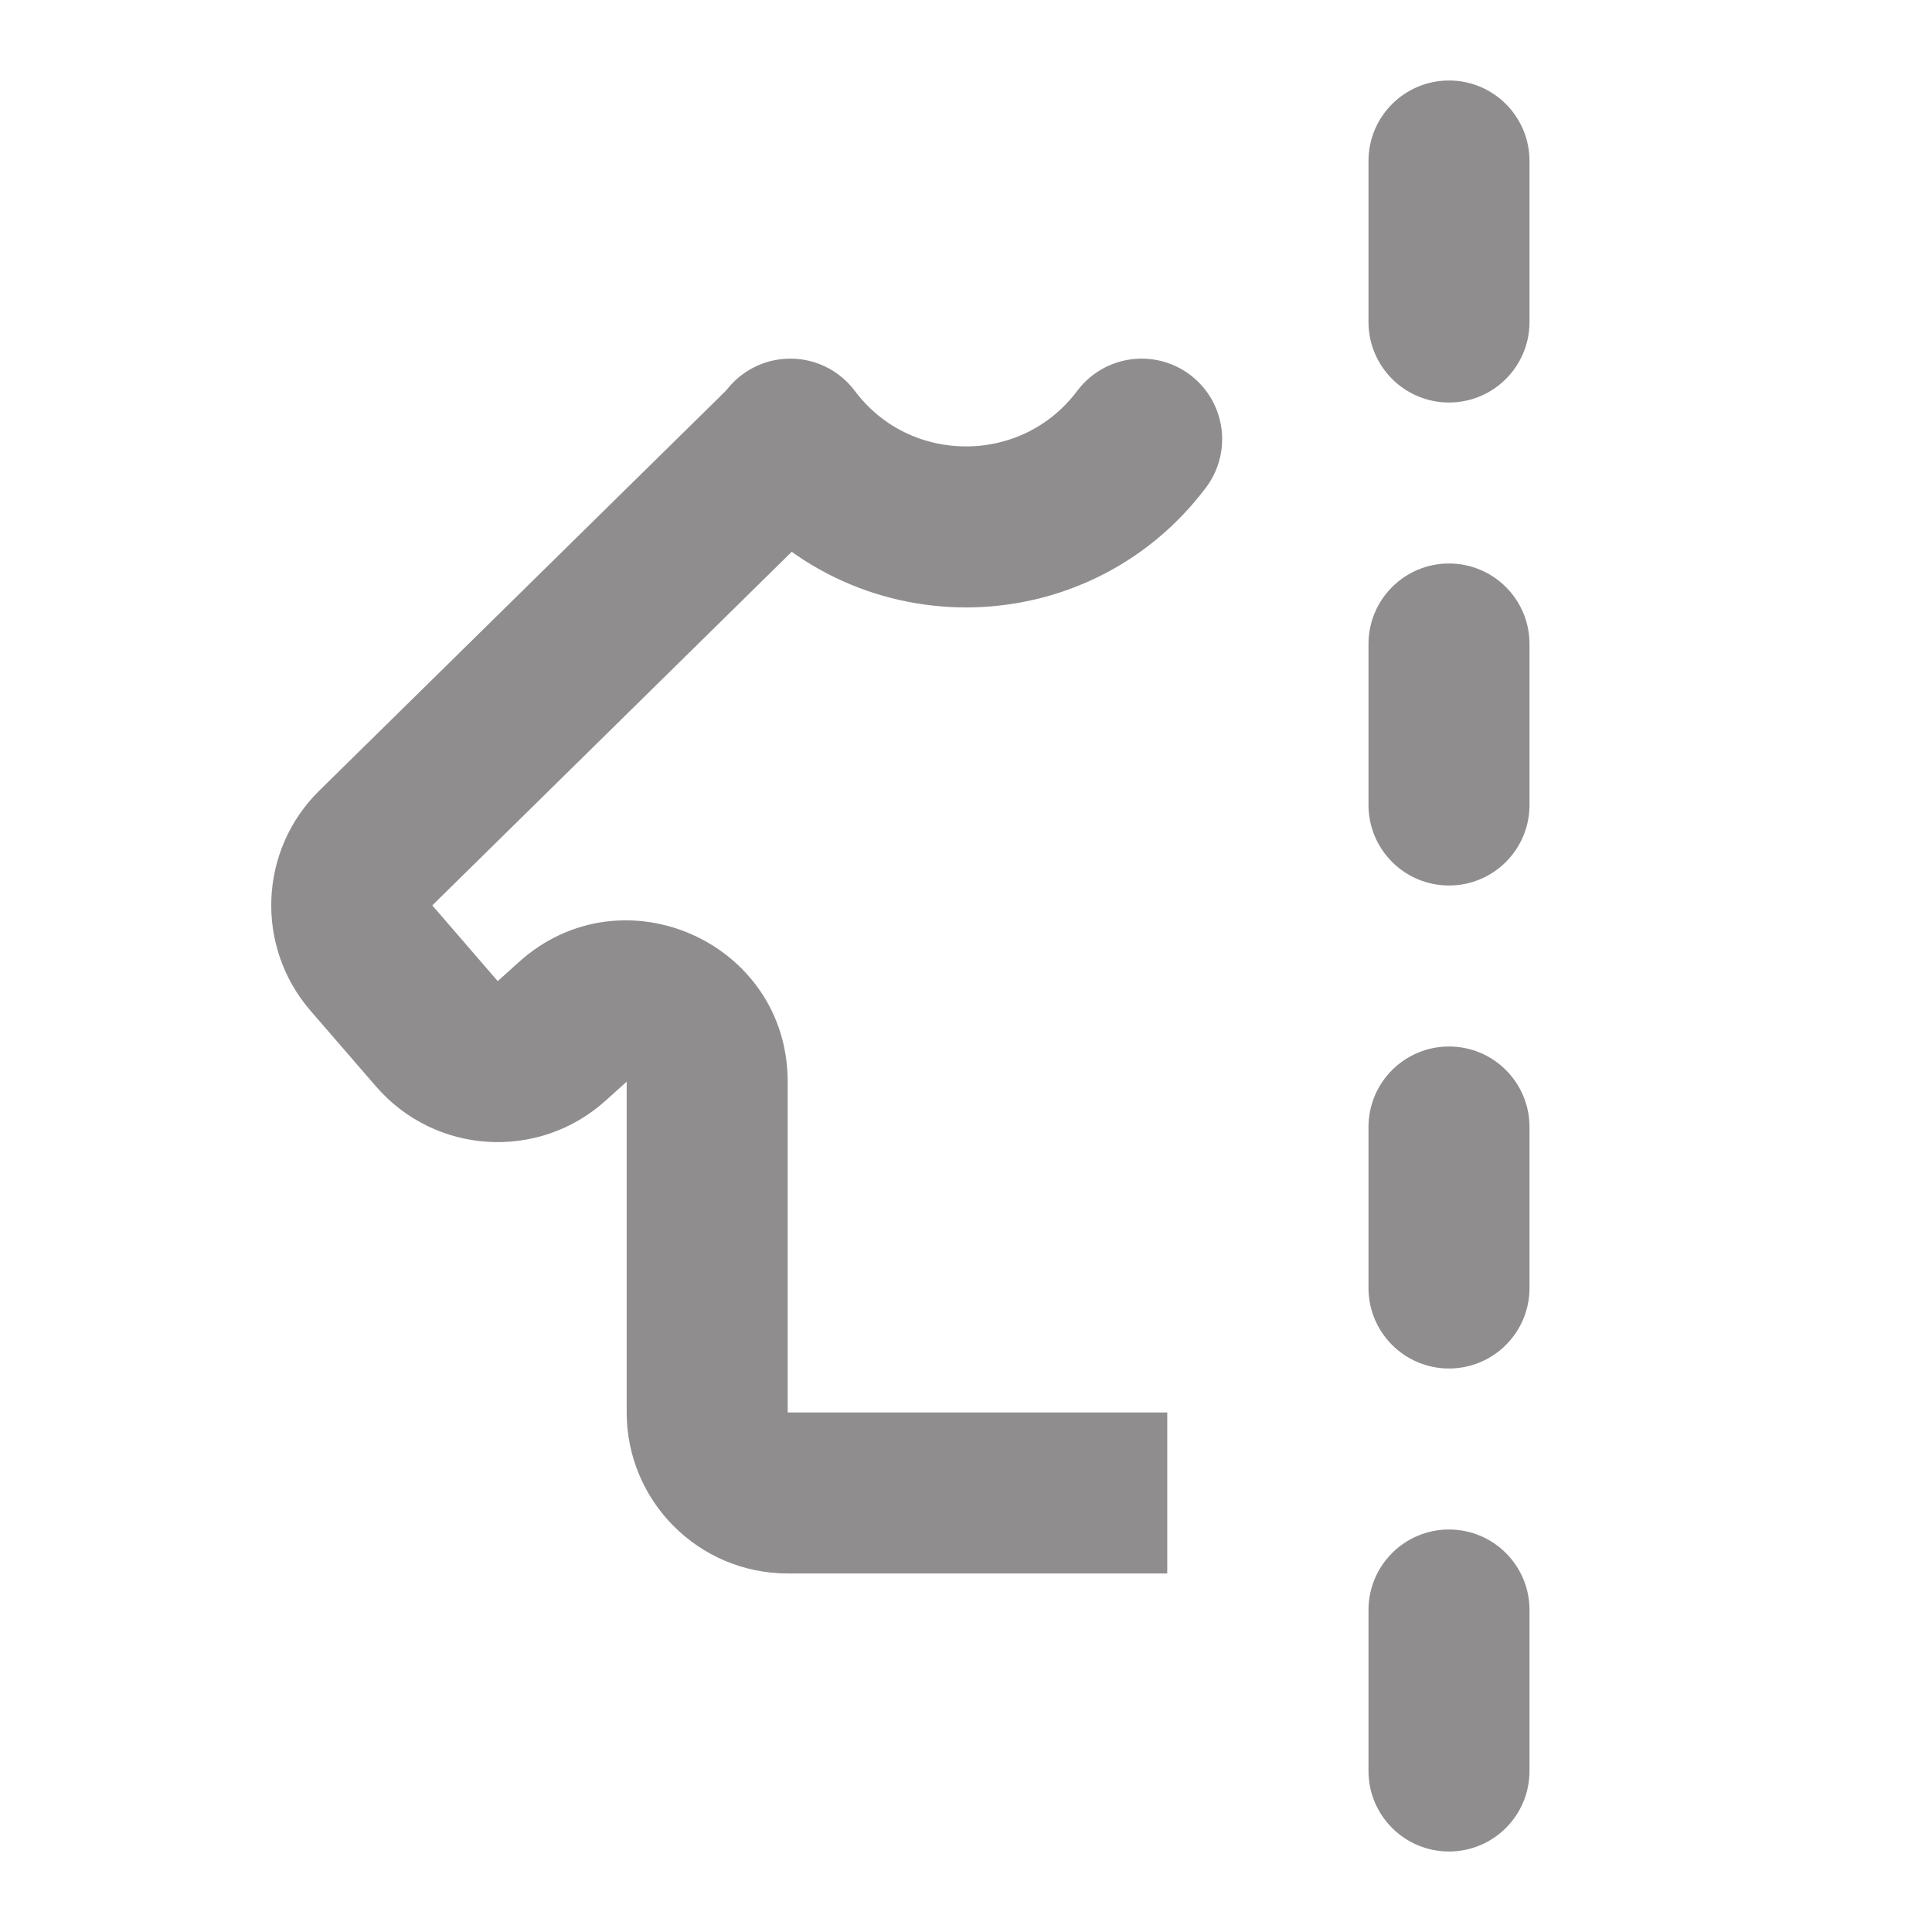
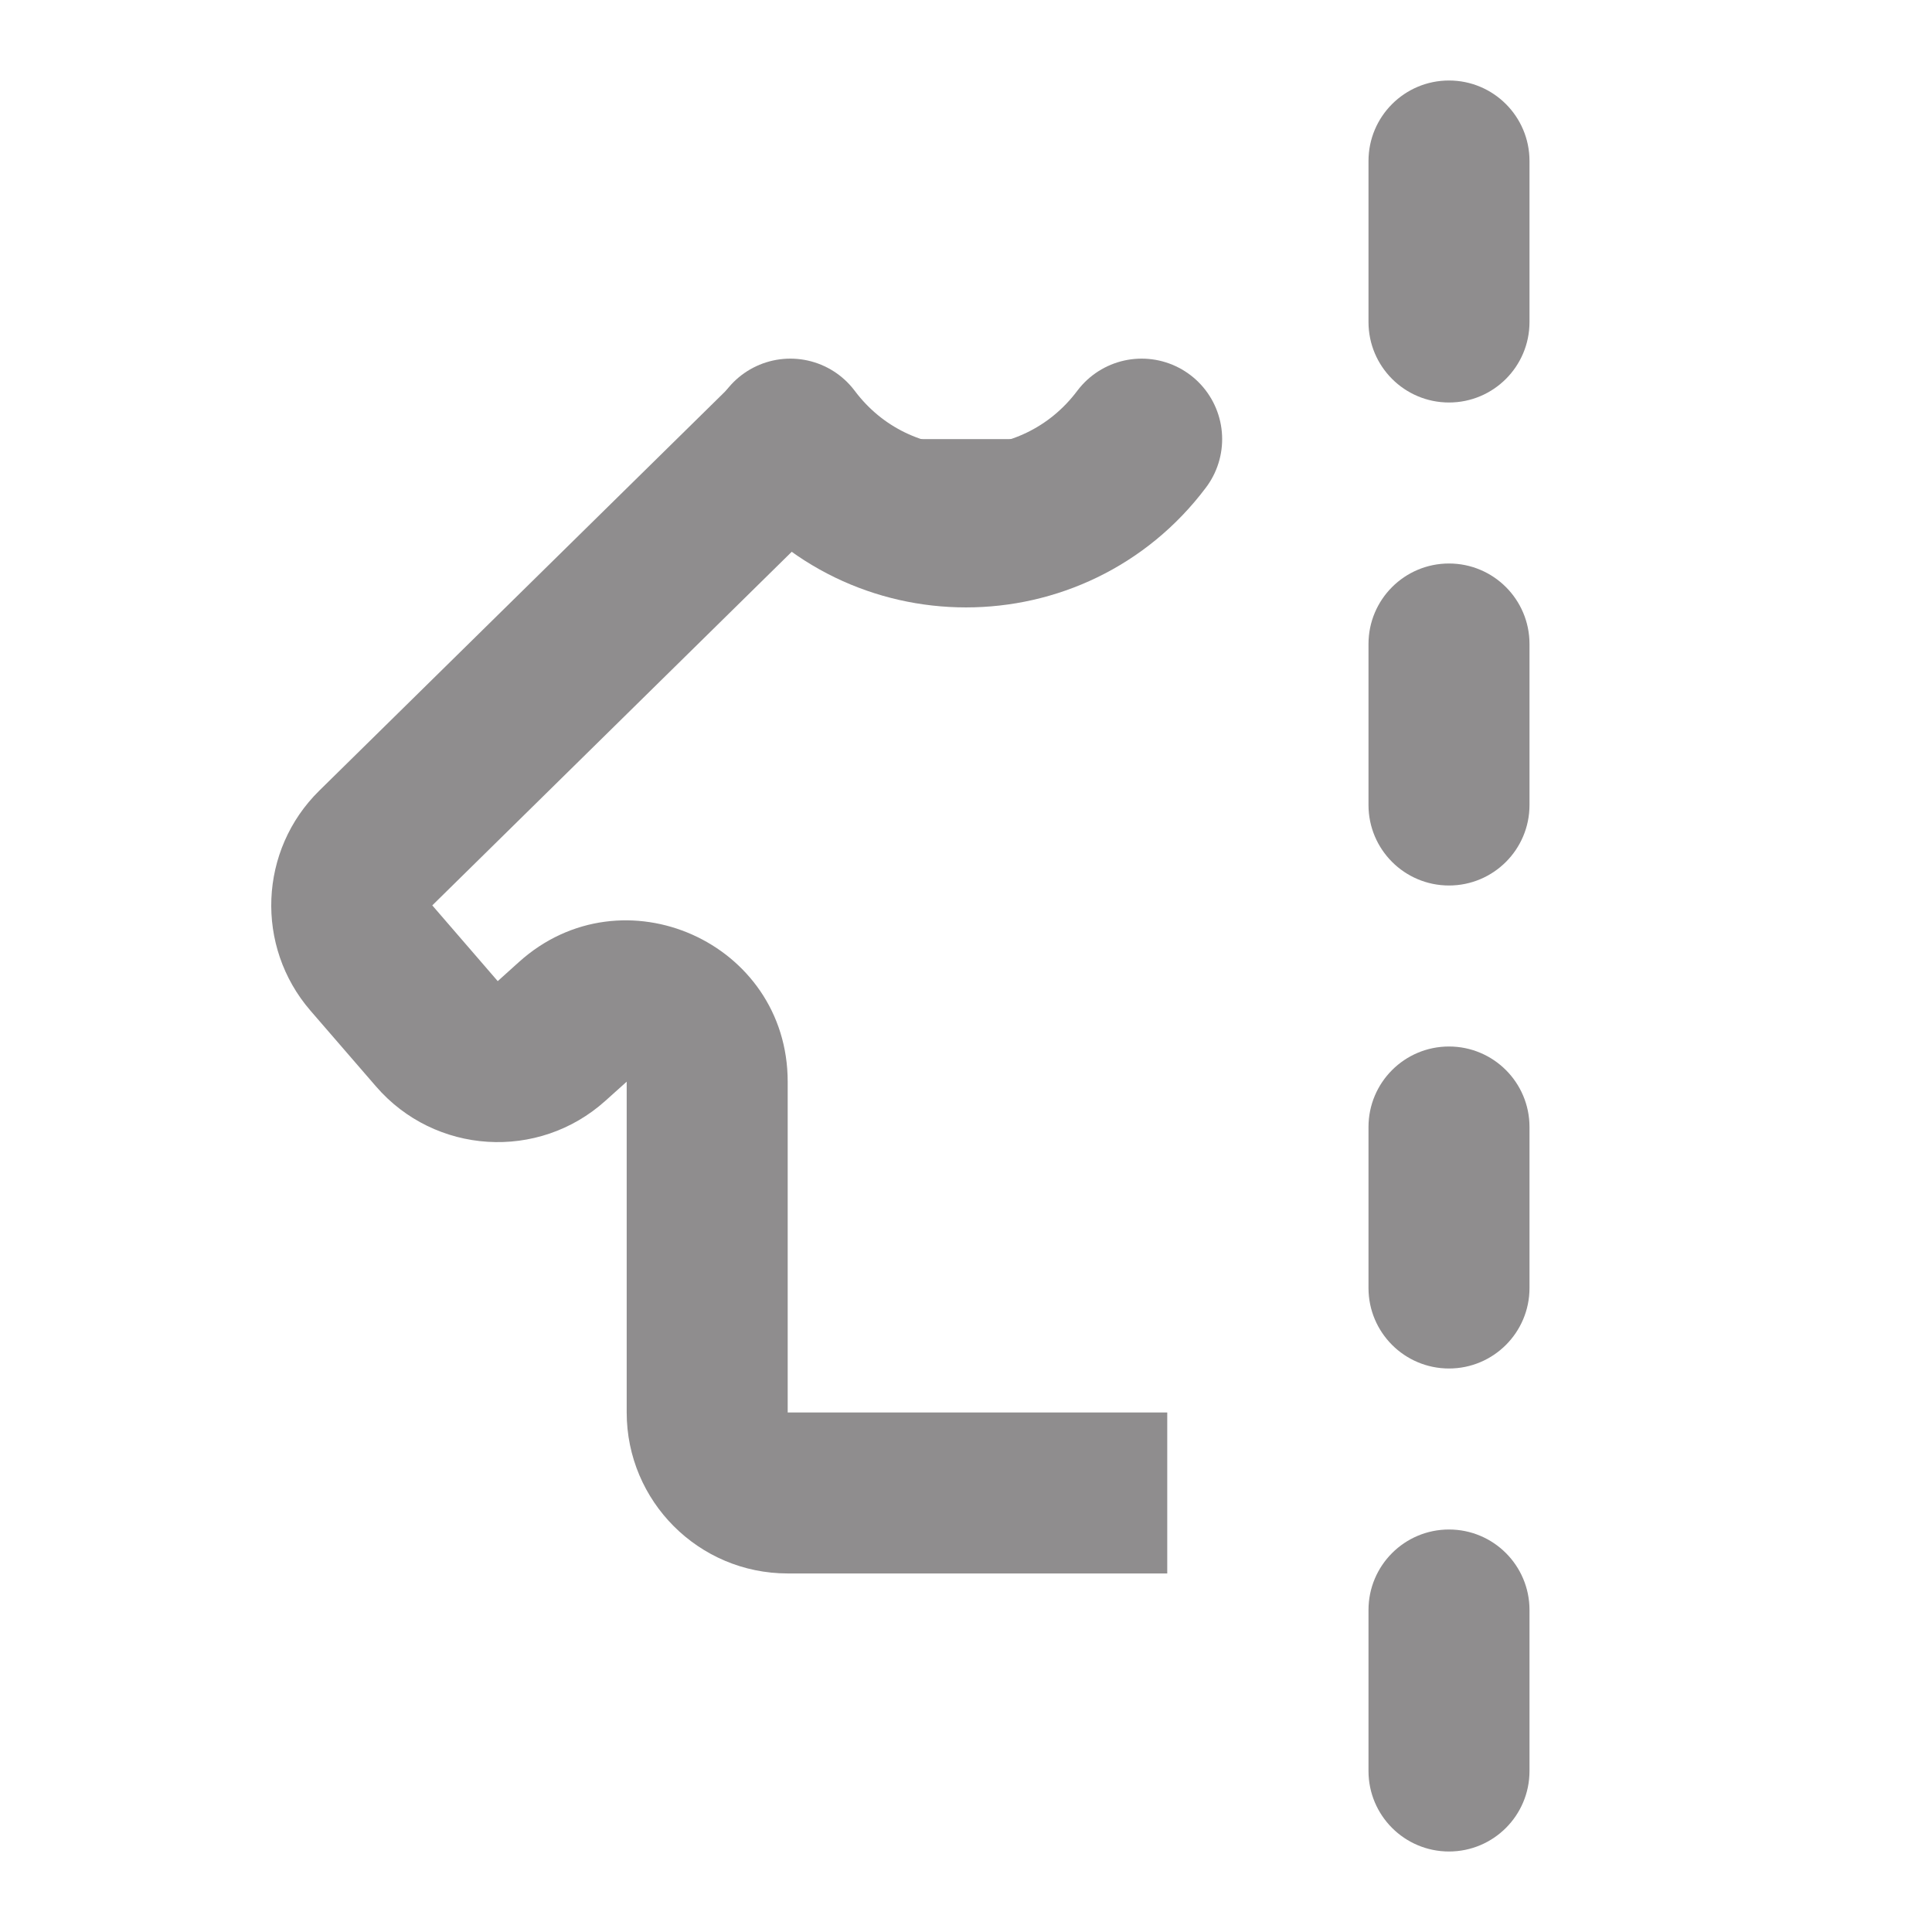
- <svg xmlns="http://www.w3.org/2000/svg" width="24" height="24" viewBox="0 0 24 24" fill="none">
-   <path d="M4.668 10.534L3.967 9.821L4.668 10.534ZM4.613 11.9L3.856 12.554L4.613 11.9ZM9.131 4.742L3.967 9.821L5.37 11.247L10.533 6.168L9.131 4.742ZM3.856 12.554L4.67 13.495L6.183 12.188L5.37 11.247L3.856 12.554ZM7.521 13.674L7.785 13.437L6.447 11.95L6.183 12.188L7.521 13.674ZM7.785 13.437V17.546H9.785V13.437H7.785ZM9.785 19.546H14.5V17.546H9.785V19.546ZM7.785 17.546C7.785 18.65 8.68 19.546 9.785 19.546V17.546V17.546H7.785ZM7.785 13.437L7.785 13.437H9.785C9.785 11.705 7.734 10.792 6.447 11.95L7.785 13.437ZM4.67 13.495C5.402 14.343 6.688 14.424 7.521 13.674L6.183 12.188L6.183 12.188L4.67 13.495ZM3.967 9.821C3.215 10.56 3.167 11.756 3.856 12.554L5.37 11.247L5.37 11.247L3.967 9.821Z" fill="#8F8D8E" />
-   <path d="M14.182 5.455V5.455C13.091 6.909 10.909 6.909 9.818 5.455V5.455" stroke="#8F8D8E" stroke-width="2" stroke-linecap="round" stroke-linejoin="round" />
-   <rect x="17" y="19" width="2" height="4" rx="1" fill="#8F8D8E" />
-   <rect x="17" y="13" width="2" height="4" rx="1" fill="#8F8D8E" />
-   <rect x="17" y="7" width="2" height="4" rx="1" fill="#8F8D8E" />
-   <rect x="17" y="1" width="2" height="4" rx="1" fill="#8F8D8E" />
+ <svg xmlns="http://www.w3.org/2000/svg" width="24" height="24" viewBox="0 0 24 24" fill="#8F8D8E" stroke="#8F8D8E">
+   <path fill="inherit" stroke="none" d="M4.668 10.534L3.967 9.821L4.668 10.534ZM4.613 11.9L3.856 12.554L4.613 11.9ZM9.131 4.742L3.967 9.821L5.37 11.247L10.533 6.168L9.131 4.742ZM3.856 12.554L4.67 13.495L6.183 12.188L5.37 11.247L3.856 12.554ZM7.521 13.674L7.785 13.437L6.447 11.95L6.183 12.188L7.521 13.674ZM7.785 13.437V17.546H9.785V13.437H7.785ZM9.785 19.546H14.5V17.546H9.785V19.546ZM7.785 17.546C7.785 18.65 8.68 19.546 9.785 19.546V17.546V17.546H7.785ZM7.785 13.437L7.785 13.437H9.785C9.785 11.705 7.734 10.792 6.447 11.95L7.785 13.437ZM4.67 13.495C5.402 14.343 6.688 14.424 7.521 13.674L6.183 12.188L6.183 12.188L4.67 13.495ZM3.967 9.821C3.215 10.56 3.167 11.756 3.856 12.554L5.37 11.247L5.37 11.247L3.967 9.821Z" />
+   <path stroke="inherit" d="M14.182 5.455V5.455C13.091 6.909 10.909 6.909 9.818 5.455V5.455" stroke-width="2" stroke-linecap="round" stroke-linejoin="round" />
+   <rect fill="inherit" stroke="none" x="17" y="19" width="2" height="4" rx="1" />
+   <rect fill="inherit" stroke="none" x="17" y="13" width="2" height="4" rx="1" />
+   <rect fill="inherit" stroke="none" x="17" y="7" width="2" height="4" rx="1" />
+   <rect fill="inherit" stroke="none" x="17" y="1" width="2" height="4" rx="1" />
</svg>
